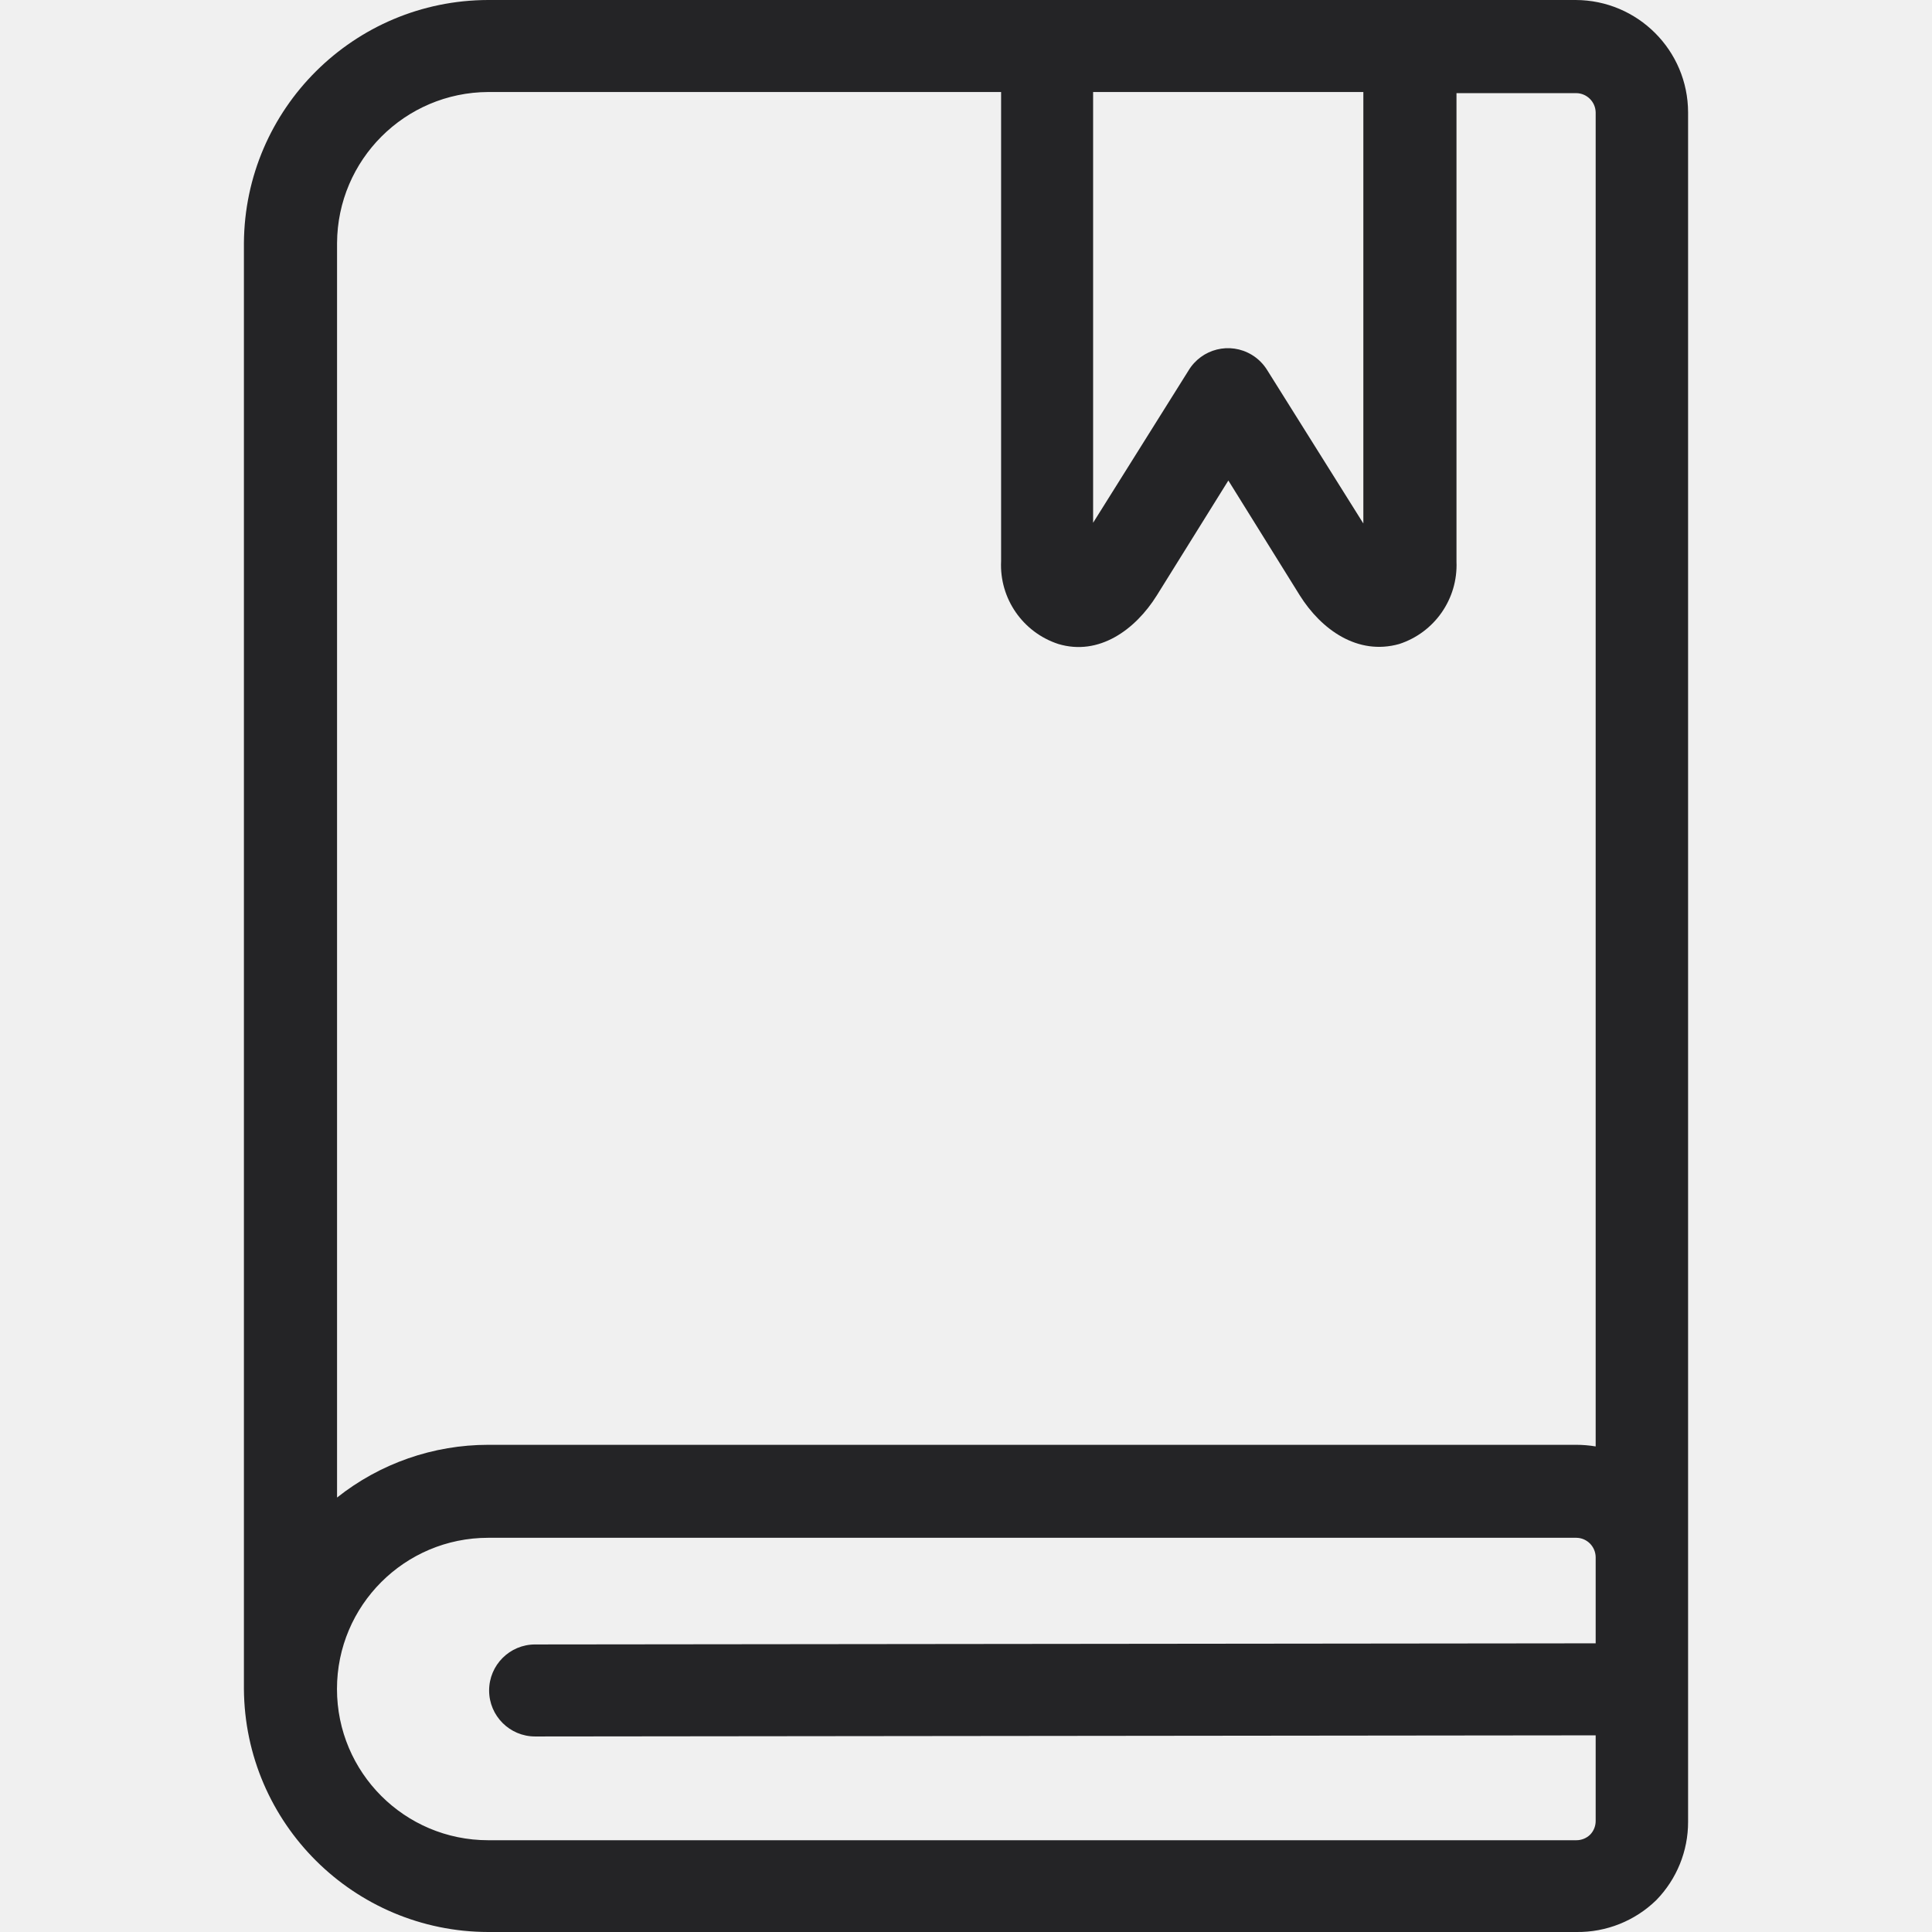
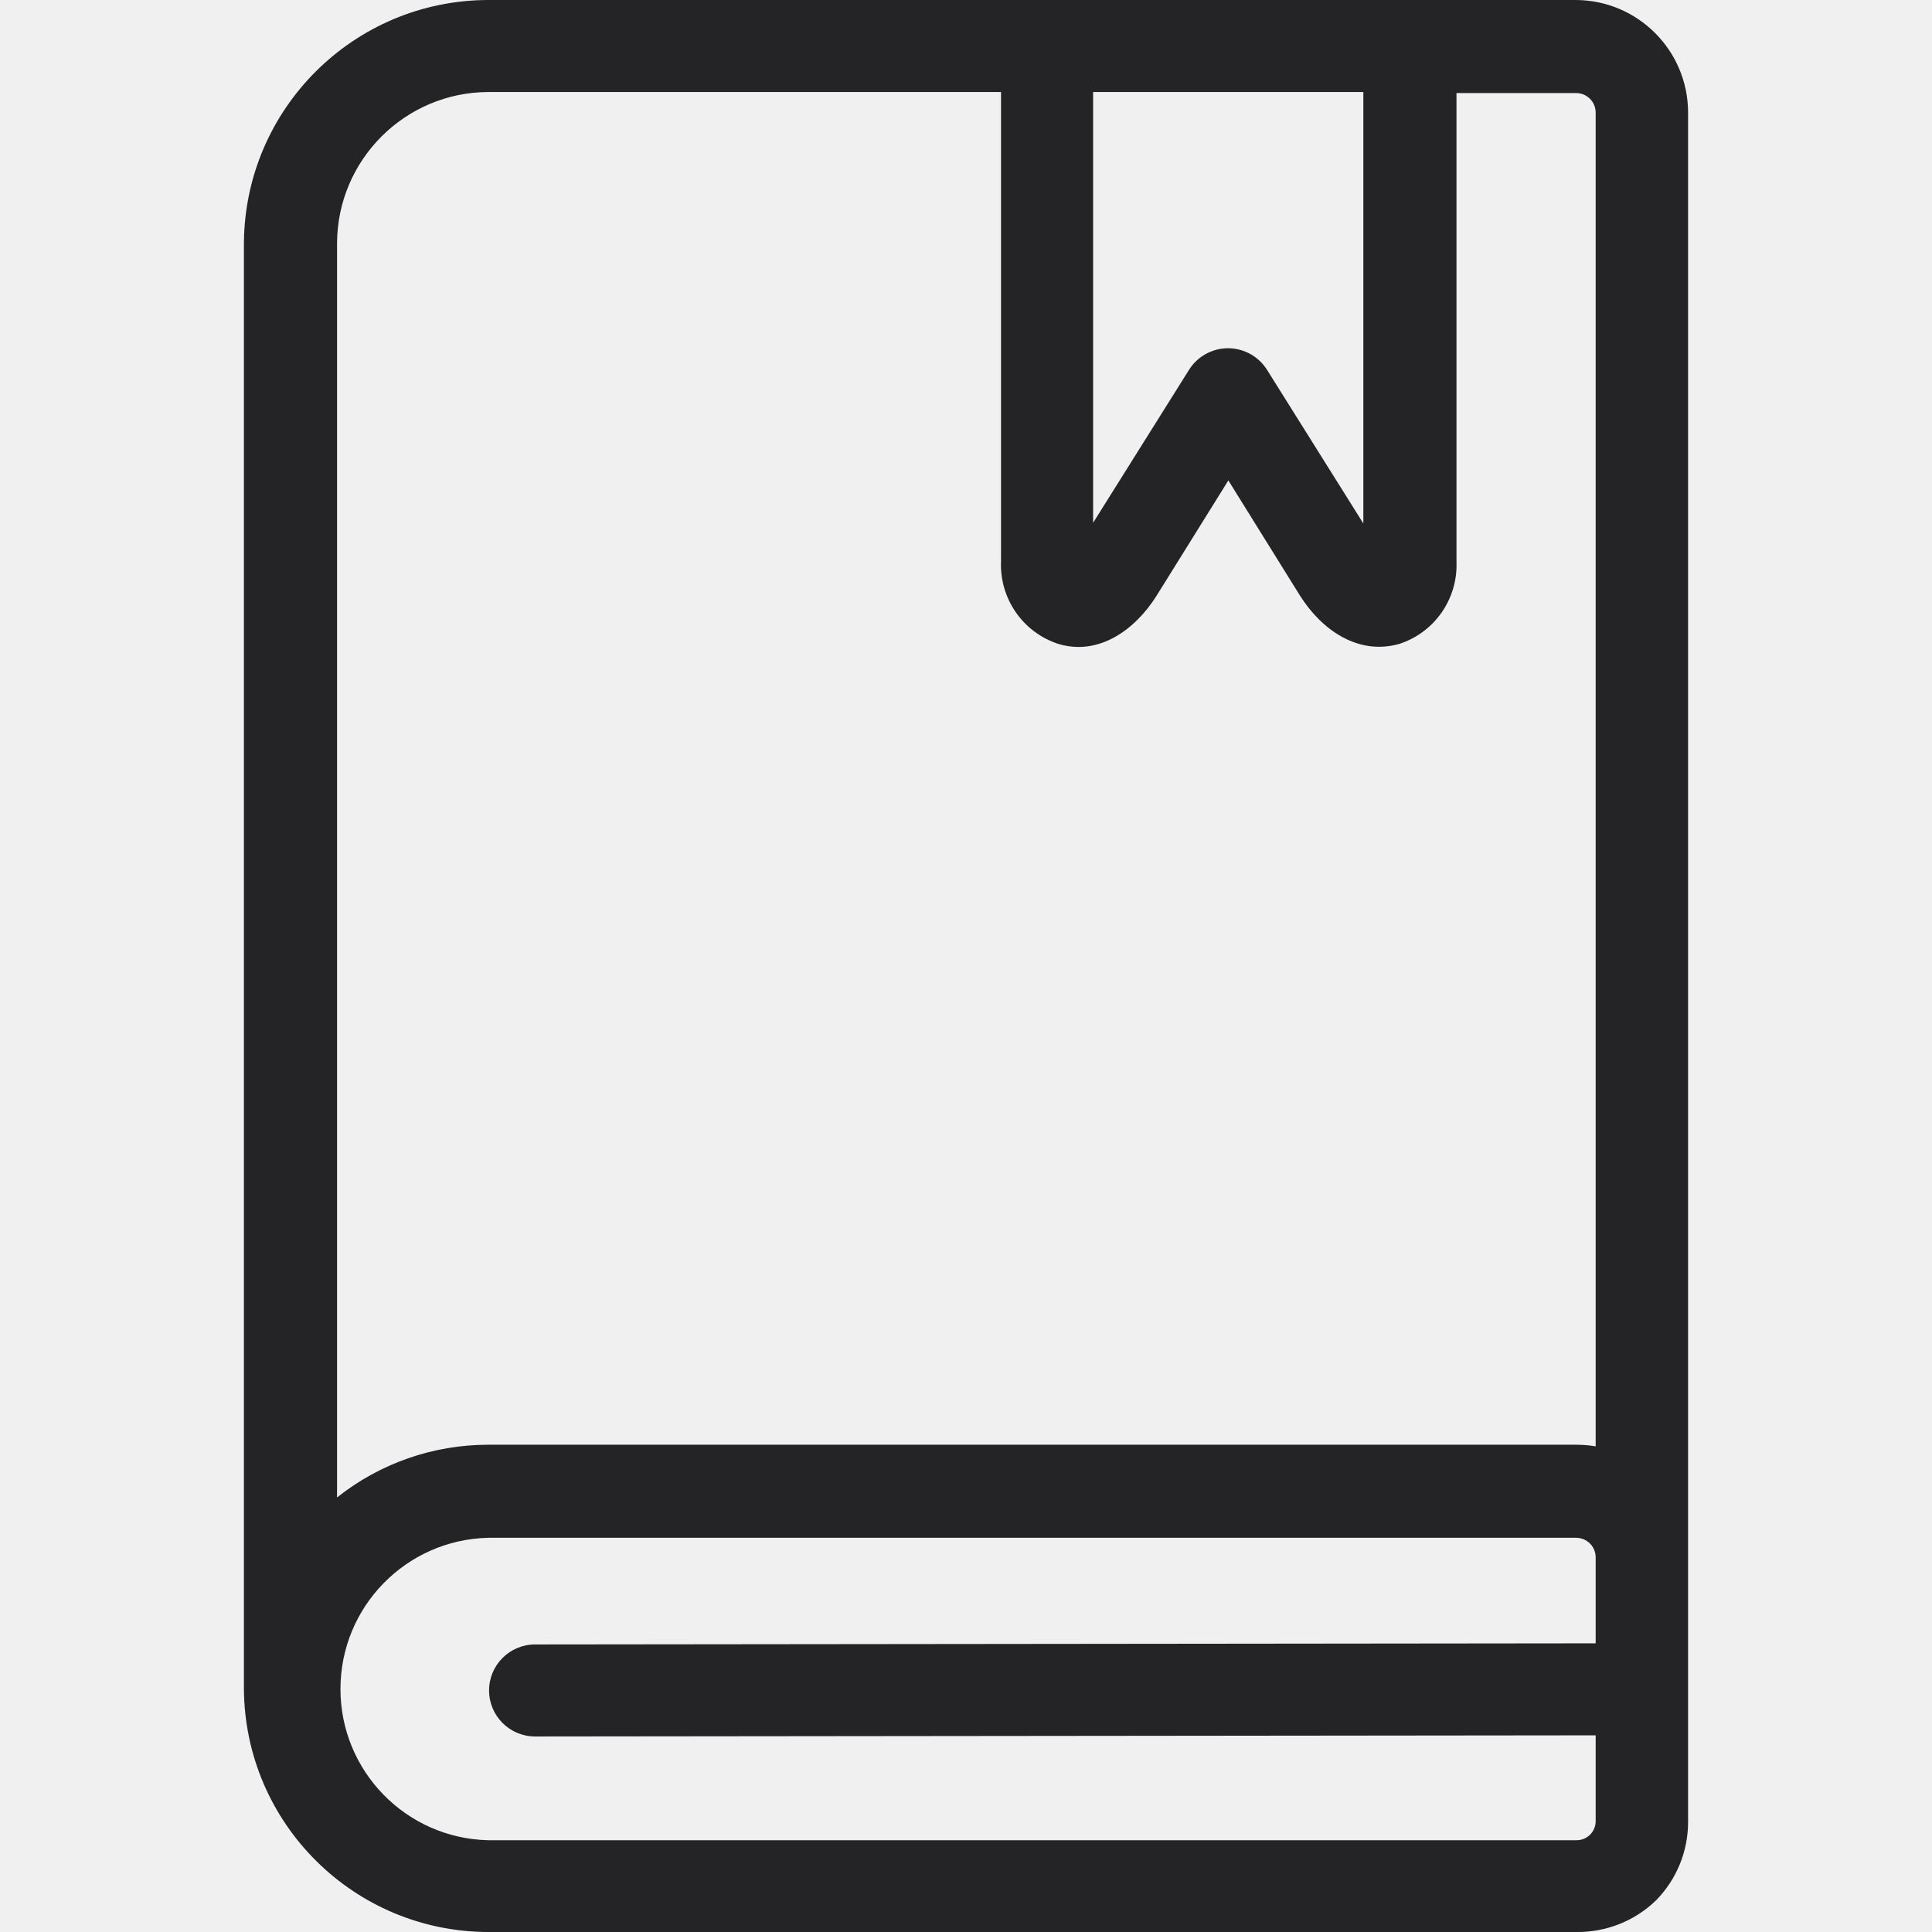
- <svg xmlns="http://www.w3.org/2000/svg" width="24" height="24" viewBox="0 0 24 24" fill="none">
-   <g clip-path="url(#clip0_16447_4852)">
-     <path d="M19.573 0H13.002H6.065C4.396 0.003 3.041 1.351 3.03 3.02V20.98C3.041 22.649 4.396 23.997 6.065 24H19.582C19.953 24.005 20.311 23.862 20.576 23.603C20.829 23.343 20.971 22.994 20.97 22.631V1.397C20.969 0.626 20.344 0.002 19.573 0ZM13.579 1.143H16.936V6.503L15.745 4.603C15.696 4.522 15.629 4.455 15.549 4.407C15.278 4.244 14.927 4.332 14.764 4.603L13.579 6.494V1.143ZM4.187 3.02C4.192 1.985 5.03 1.148 6.065 1.143H12.436V6.971C12.414 7.435 12.706 7.856 13.147 8C13.65 8.151 14.102 7.826 14.37 7.397L15.259 5.969L16.147 7.397C16.413 7.82 16.864 8.146 17.382 8C17.821 7.857 18.112 7.439 18.093 6.977V1.157H19.582C19.713 1.159 19.82 1.265 19.822 1.397V17.968C19.742 17.955 19.662 17.948 19.582 17.948H6.065C5.383 17.948 4.721 18.179 4.187 18.603V3.02ZM19.822 20.414L6.647 20.428C6.332 20.428 6.076 20.684 6.076 21C6.076 21.315 6.332 21.571 6.647 21.571L19.822 21.557V22.62C19.822 22.684 19.798 22.745 19.753 22.791C19.707 22.836 19.645 22.86 19.582 22.86H6.065C5.027 22.86 4.186 22.019 4.186 20.981C4.186 19.944 5.027 19.103 6.065 19.103H19.582C19.713 19.104 19.82 19.211 19.822 19.343V20.414Z" fill="#242426" />
+ <svg xmlns="http://www.w3.org/2000/svg" width="24" height="24" fill="none">
+   <g clip-path="url(#a)">
+     <path fill="#242426" d="M19.573 0H6.065A3.04 3.04 0 0 0 3.03 3.02v17.96A3.04 3.04 0 0 0 6.065 24h13.517c.37.005.729-.138.994-.397.253-.26.395-.609.394-.972V1.397A1.4 1.4 0 0 0 19.573 0m-5.994 1.143h3.357v5.36l-1.191-1.9a.572.572 0 0 0-.98 0l-1.186 1.891zM4.187 3.02a1.886 1.886 0 0 1 1.878-1.877h6.37V6.97c-.02.464.27.885.712 1.029.503.151.955-.174 1.223-.603l.889-1.428.888 1.428c.266.423.718.749 1.235.603.44-.143.73-.561.711-1.023v-5.82h1.489a.243.243 0 0 1 .24.24v16.571q-.12-.02-.24-.02H6.065c-.682 0-1.344.23-1.878.655zm15.635 17.394-13.175.014a.571.571 0 0 0 0 1.143l13.175-.014v1.063a.24.24 0 0 1-.069.171.24.24 0 0 1-.171.069H6.065a1.879 1.879 0 0 1 0-3.757h13.517a.243.243 0 0 1 .24.24z" />
  </g>
  <defs>
-     <clipPath id="clip0_16447_4852">
-       <rect width="24" height="24" fill="white" />
+     <clipPath id="a">
+       <path fill="#fff" d="M0 0h24v24H0z" />
    </clipPath>
  </defs>
</svg>
